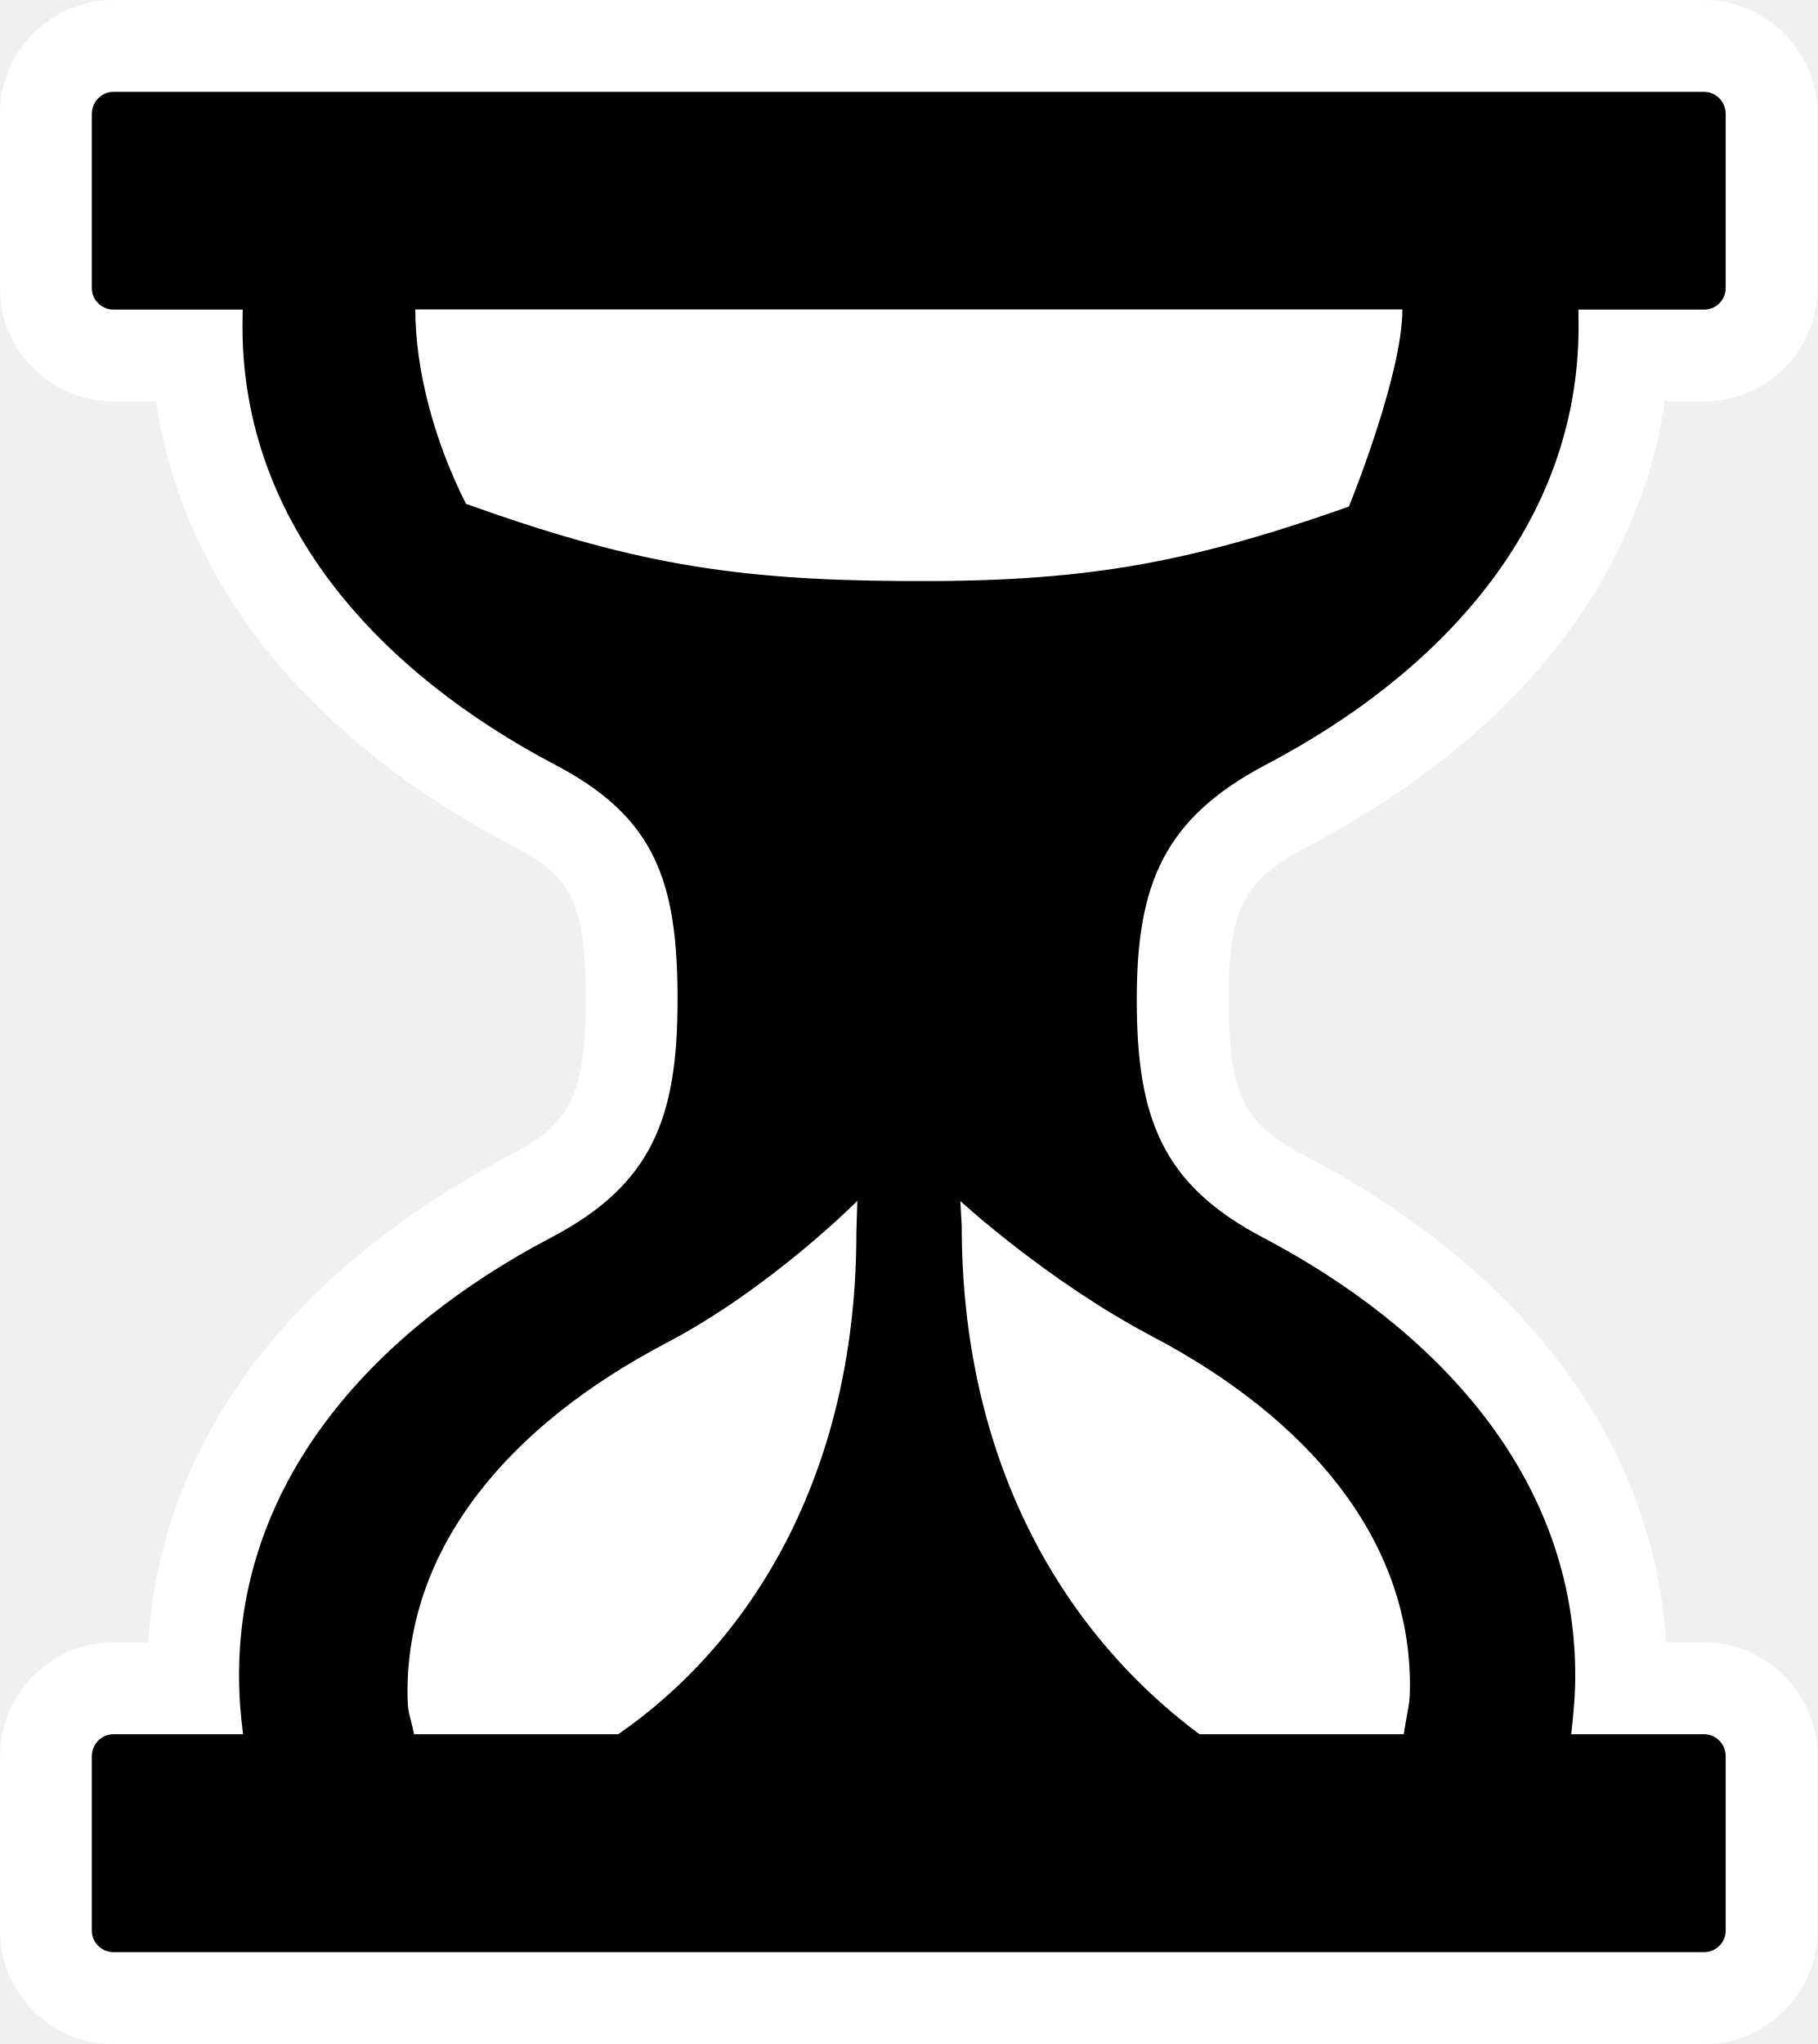
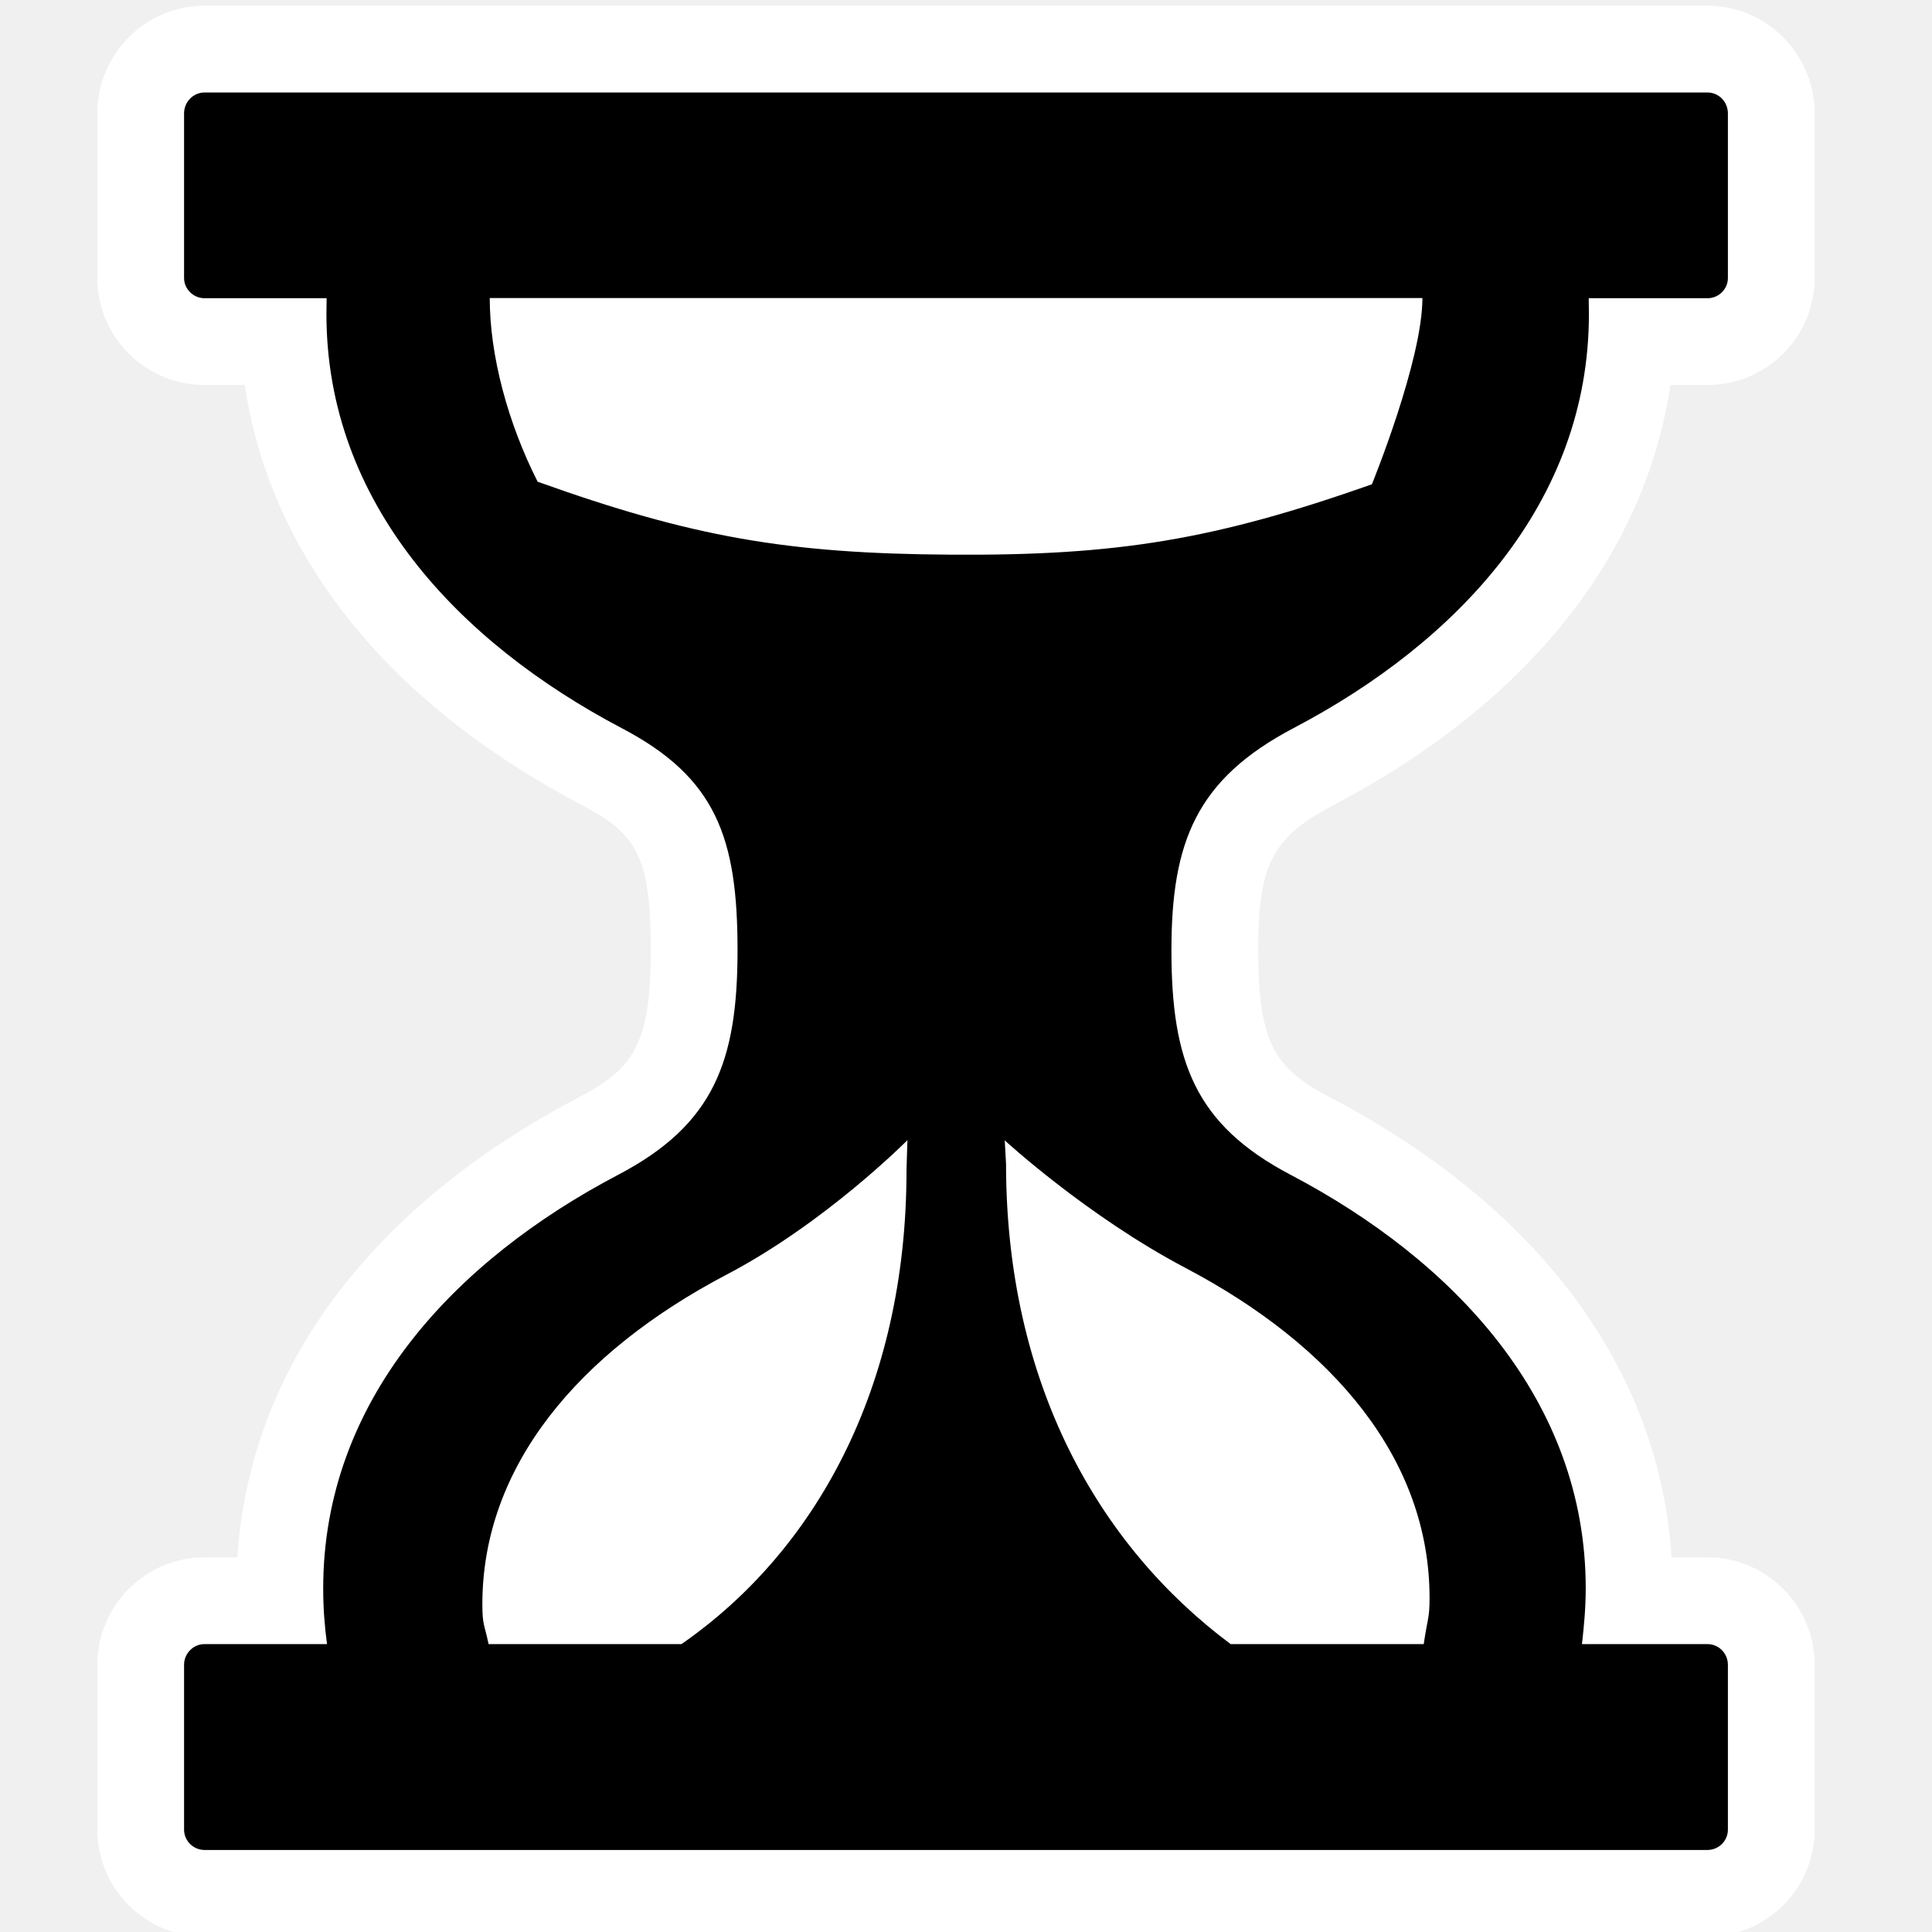
- <svg xmlns="http://www.w3.org/2000/svg" version="1.1" width="600" height="674.65" id="svg5876">
+ <svg xmlns="http://www.w3.org/2000/svg" version="1.1" width="675" height="675" id="svg5876">
  <defs id="defs5878" />
-   <path d="m 562.506,674.65 -525.03,0 C 16.799,674.65 0,657.851 0,637.241 l 0,-57.531 c 0,-20.745 16.799,-37.612 37.477,-37.612 l 11.469,0 C 53.095,476.607 95.008,419.885 167.937,381.531 c 19.362,-10.137 25.434,-18.57 25.434,-51.577 0,-33.345 -5.212,-40.783 -24.321,-50.801 C 101.332,243.515 60.347,192.123 51.526,132.501 l -14.05,0 C 16.799,132.501 0,115.77 0,95.143 L 0,37.629 C 0,16.866 16.799,0 37.477,0 L 562.506,0 C 583.201,0 600,16.866 600,37.629 l 0,57.514 c 0,20.627 -16.799,37.359 -37.426,37.359 l -12.97,0 c -8.956,59.757 -49.873,111.081 -117.473,146.652 -21.606,11.334 -26.547,20.813 -26.547,50.801 0,33.007 5.988,41.44 25.367,51.577 72.997,38.354 114.893,95.075 119.042,160.567 l 12.515,0 c 20.695,0 37.494,16.866 37.494,37.612 l 0,57.531 c 0,20.611 -16.799,37.409 -37.494,37.409" id="path594" style="fill:#ffffff;fill-opacity:1;fill-rule:nonzero;stroke:none" />
-   <path d="m 445.303,167.212 c -54.815,19.312 -88.868,24.979 -146.989,24.574 -57.177,-0.32 -90.589,-6.19 -144.476,-25.485 -10.339,-20.425 -16.731,-43.886 -16.731,-64.176 l 325.856,0 c 0,21.876 -17.659,65.087 -17.659,65.087 m -65.154,273.756 c 51.712,27.205 85.309,66.942 85.309,115.298 0,7.118 -0.657,6.848 -2.041,16.141 l -67.465,0 C 349.57,537.814 317.49,480.891 317.49,404.604 l -0.455,-8.18 c 0,0 28.723,26.429 63.114,44.544 M 282.713,406.898 c 0,76.303 -32.164,133.294 -78.614,165.509 l -67.398,0 c -1.45,-6.915 -2.176,-6.662 -2.176,-13.898 0,-48.305 33.733,-88.092 85.326,-115.18 34.593,-18.114 63.181,-46.973 63.181,-46.973 l -0.321,10.541 z m 286.979,-311.756 0,-57.514 c 0,-4.031 -3.154,-7.32 -7.185,-7.32 l -525.03,0 c -3.947,0 -7.168,3.289 -7.168,7.32 l 0,57.514 c 0,3.812 3.221,7.05 7.168,7.05 l 42.638,0 -0.067,5.532 c 0,65.88 46.045,114.572 103.036,144.611 33.075,17.271 40.597,38.286 40.597,77.618 0,38.809 -8.248,60.938 -41.643,78.462 -57.126,29.971 -103.12,78.732 -103.12,144.544 0,6.73 0.472,13.054 1.332,19.447 l -42.773,0 c -3.947,0 -7.168,3.289 -7.168,7.236 l 0,57.598 c 0,3.879 3.221,7.101 7.168,7.101 l 525.03,0 c 4.031,0 7.185,-3.221 7.185,-7.101 l 0,-57.598 c 0,-3.947 -3.154,-7.236 -7.185,-7.236 l -43.802,0 c 0.725,-6.392 1.316,-12.717 1.316,-19.447 0,-65.812 -46.129,-114.572 -103.171,-144.544 -33.345,-17.524 -41.575,-39.653 -41.575,-78.462 0,-37.882 8.754,-59.757 42.756,-77.618 57.059,-29.971 103.103,-78.732 103.103,-144.611 l -0.068,-5.532 41.508,0 c 3.964,0 7.118,-3.238 7.118,-7.05" id="path596" style="fill:#000000;fill-opacity:1;fill-rule:nonzero;stroke:none" />
+   <path d="M 596.506,676.65 H 71.477 C 50.799,676.65 34,659.851 34,639.241 v -57.531 c 0,-20.745 16.799,-37.612 37.477,-37.612 h 11.469 c 4.149,-65.492 46.062,-122.213 118.991,-160.567 19.362,-10.137 25.434,-18.57 25.434,-51.577 0,-33.345 -5.212,-40.783 -24.321,-50.801 C 135.332,245.515 94.347,194.123 85.526,134.501 H 71.477 C 50.799,134.501 34,117.77 34,97.143 V 39.629 C 34,18.866 50.799,2 71.477,2 H 596.506 C 617.201,2 634,18.866 634,39.629 v 57.514 c 0,20.627 -16.799,37.359 -37.426,37.359 h -12.97 c -8.956,59.757 -49.873,111.081 -117.473,146.652 -21.606,11.334 -26.547,20.813 -26.547,50.801 0,33.007 5.988,41.44 25.367,51.577 72.997,38.354 114.893,95.075 119.042,160.567 h 12.515 c 20.695,0 37.494,16.866 37.494,37.612 v 57.531 c 0,20.611 -16.799,37.409 -37.494,37.409" id="path594" style="fill:#ffffff;fill-opacity:1;fill-rule:nonzero;stroke:none" />
+   <path d="m 479.303,169.212 c -54.815,19.312 -88.868,24.979 -146.989,24.574 -57.177,-0.32 -90.589,-6.19 -144.476,-25.485 -10.339,-20.425 -16.731,-43.886 -16.731,-64.176 h 325.856 c 0,21.876 -17.659,65.087 -17.659,65.087 m -65.154,273.756 c 51.712,27.205 85.309,66.942 85.309,115.298 0,7.118 -0.657,6.848 -2.041,16.141 h -67.465 C 383.57,539.814 351.49,482.891 351.49,406.604 l -0.455,-8.18 c 0,0 28.723,26.429 63.114,44.544 M 316.713,408.898 c 0,76.303 -32.164,133.294 -78.614,165.509 h -67.398 c -1.45,-6.915 -2.176,-6.662 -2.176,-13.898 0,-48.305 33.733,-88.092 85.326,-115.18 34.593,-18.114 63.181,-46.973 63.181,-46.973 l -0.321,10.541 z M 603.692,97.143 V 39.629 c 0,-4.031 -3.154,-7.32 -7.185,-7.32 H 71.477 c -3.947,0 -7.168,3.289 -7.168,7.32 v 57.514 c 0,3.812 3.221,7.05 7.168,7.05 h 42.638 l -0.067,5.532 c 0,65.88 46.045,114.572 103.036,144.611 33.075,17.271 40.597,38.286 40.597,77.618 0,38.809 -8.248,60.938 -41.643,78.462 -57.126,29.971 -103.12,78.732 -103.12,144.544 0,6.73 0.472,13.054 1.332,19.447 H 71.477 c -3.947,0 -7.168,3.289 -7.168,7.236 v 57.598 c 0,3.879 3.221,7.101 7.168,7.101 H 596.506 c 4.031,0 7.185,-3.221 7.185,-7.101 v -57.598 c 0,-3.947 -3.154,-7.236 -7.185,-7.236 h -43.802 c 0.725,-6.392 1.316,-12.717 1.316,-19.447 0,-65.812 -46.129,-114.572 -103.171,-144.544 -33.345,-17.524 -41.575,-39.653 -41.575,-78.462 0,-37.882 8.754,-59.757 42.756,-77.618 57.059,-29.971 103.103,-78.732 103.103,-144.611 l -0.068,-5.532 h 41.508 c 3.964,0 7.118,-3.238 7.118,-7.05" id="path596" style="fill:#000000;fill-opacity:1;fill-rule:nonzero;stroke:none" />
</svg>
